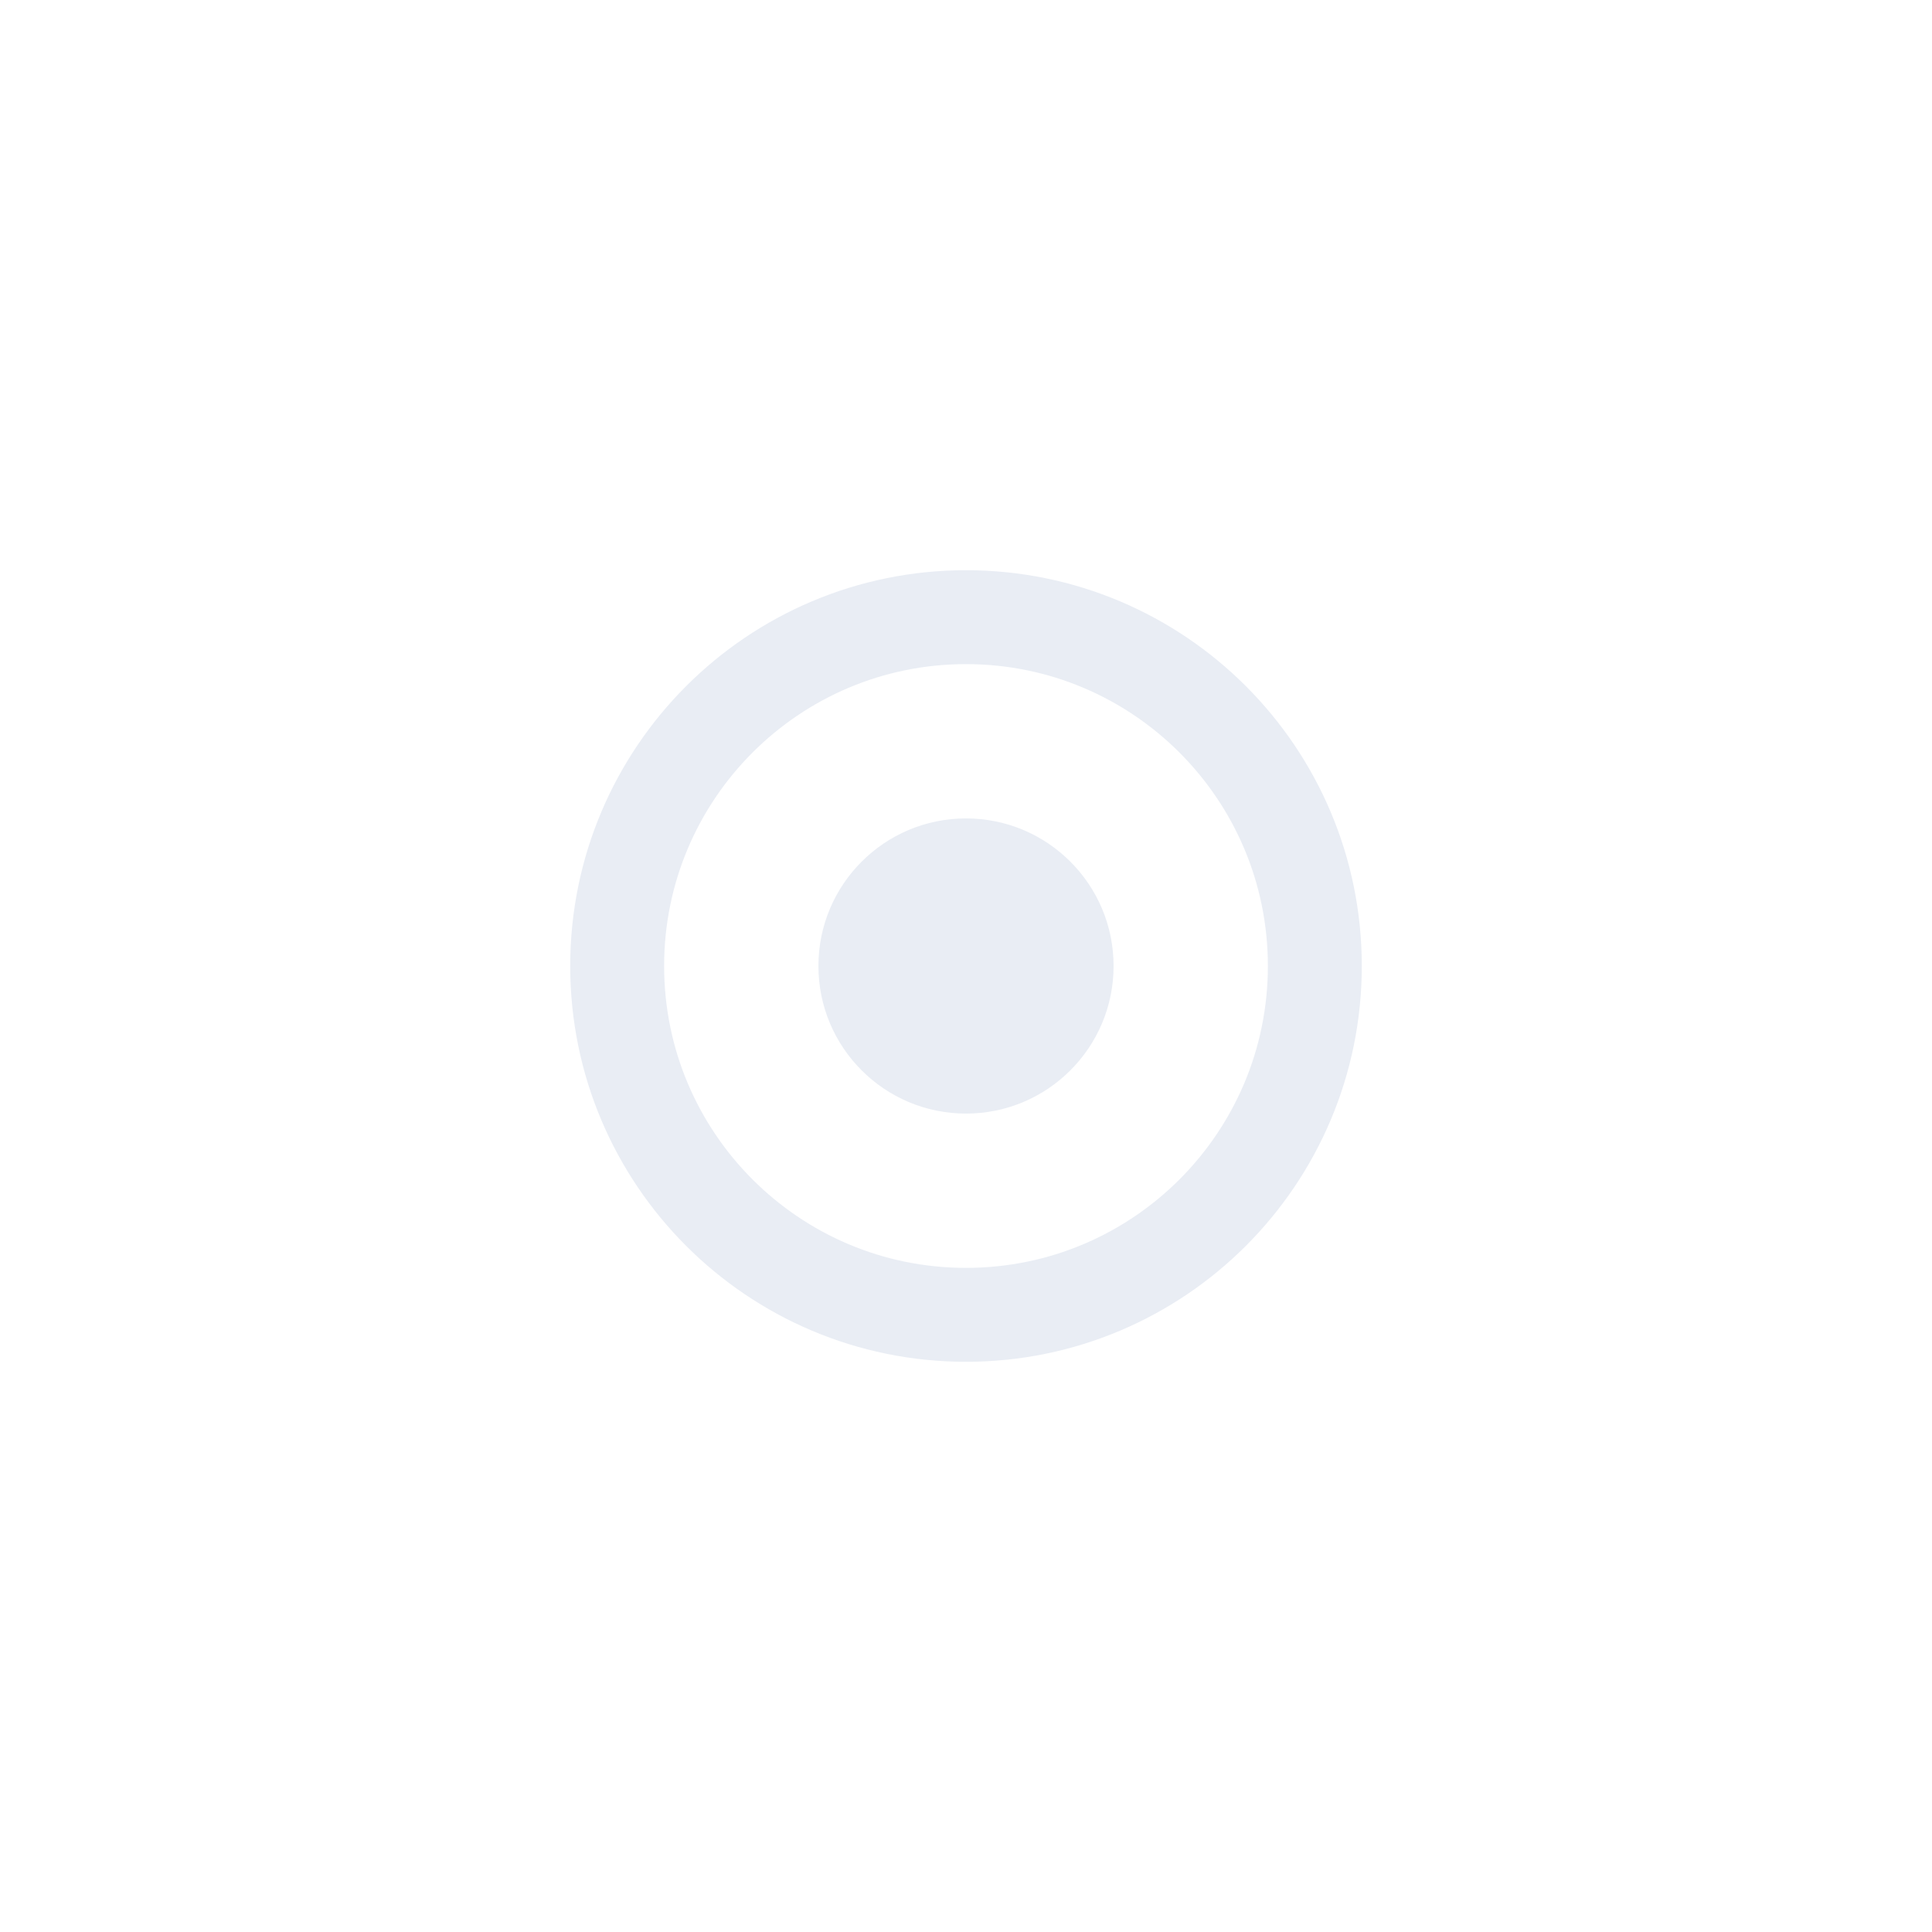
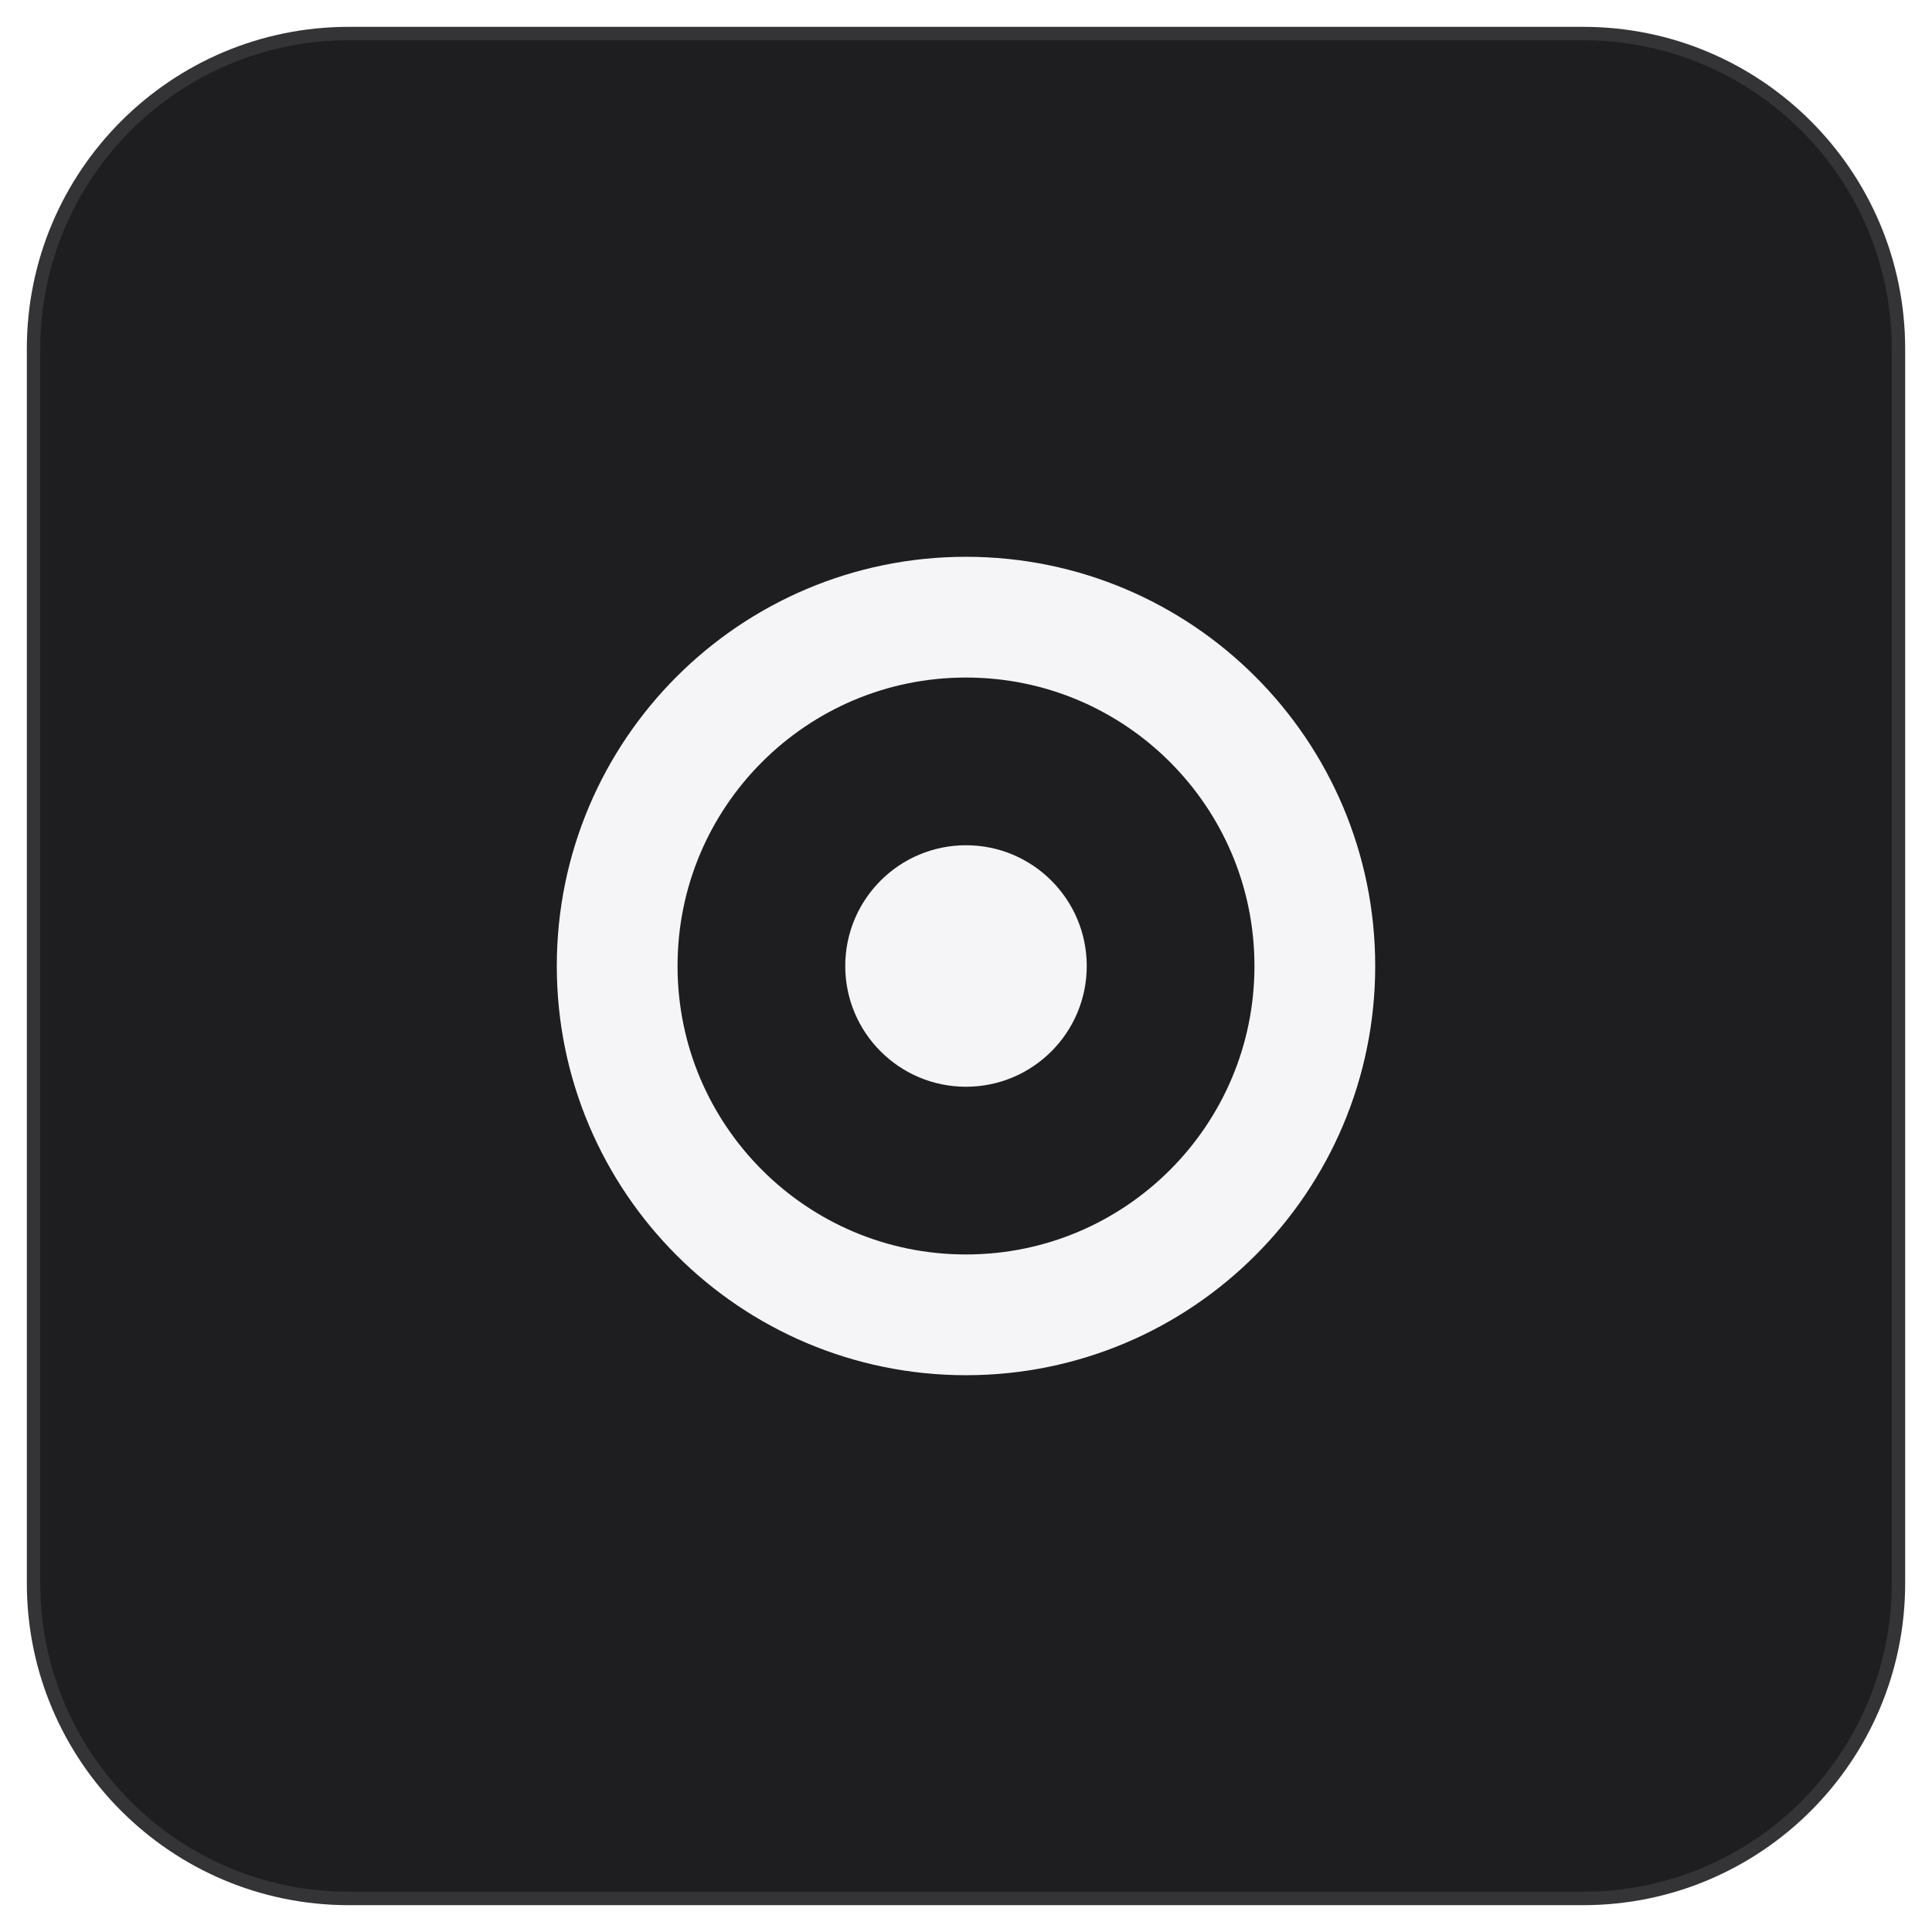
<svg xmlns="http://www.w3.org/2000/svg" viewBox="0 0 144 144">
-   <rect x="2" y="2" width="140" height="140" rx="22" fill="rgba(255,255,255,0.10)" stroke="rgba(255,255,255,0.22)" stroke-width="2" />
-   <circle cx="72" cy="72" r="26" fill="none" stroke="#E9EDF4" stroke-width="7" />
-   <circle cx="72" cy="72" r="11" fill="#E9EDF4" />
+   <rect x="2" y="2" width="140" height="140" rx="24" fill="#1E1E21" stroke="rgba(255,255,255,0.10)" stroke-width="2" />
+   <circle cx="72" cy="72" r="26" fill="none" stroke="#F5F5F7" stroke-width="9" />
+   <circle cx="72" cy="72" r="9" fill="#F5F5F7" />
</svg>
